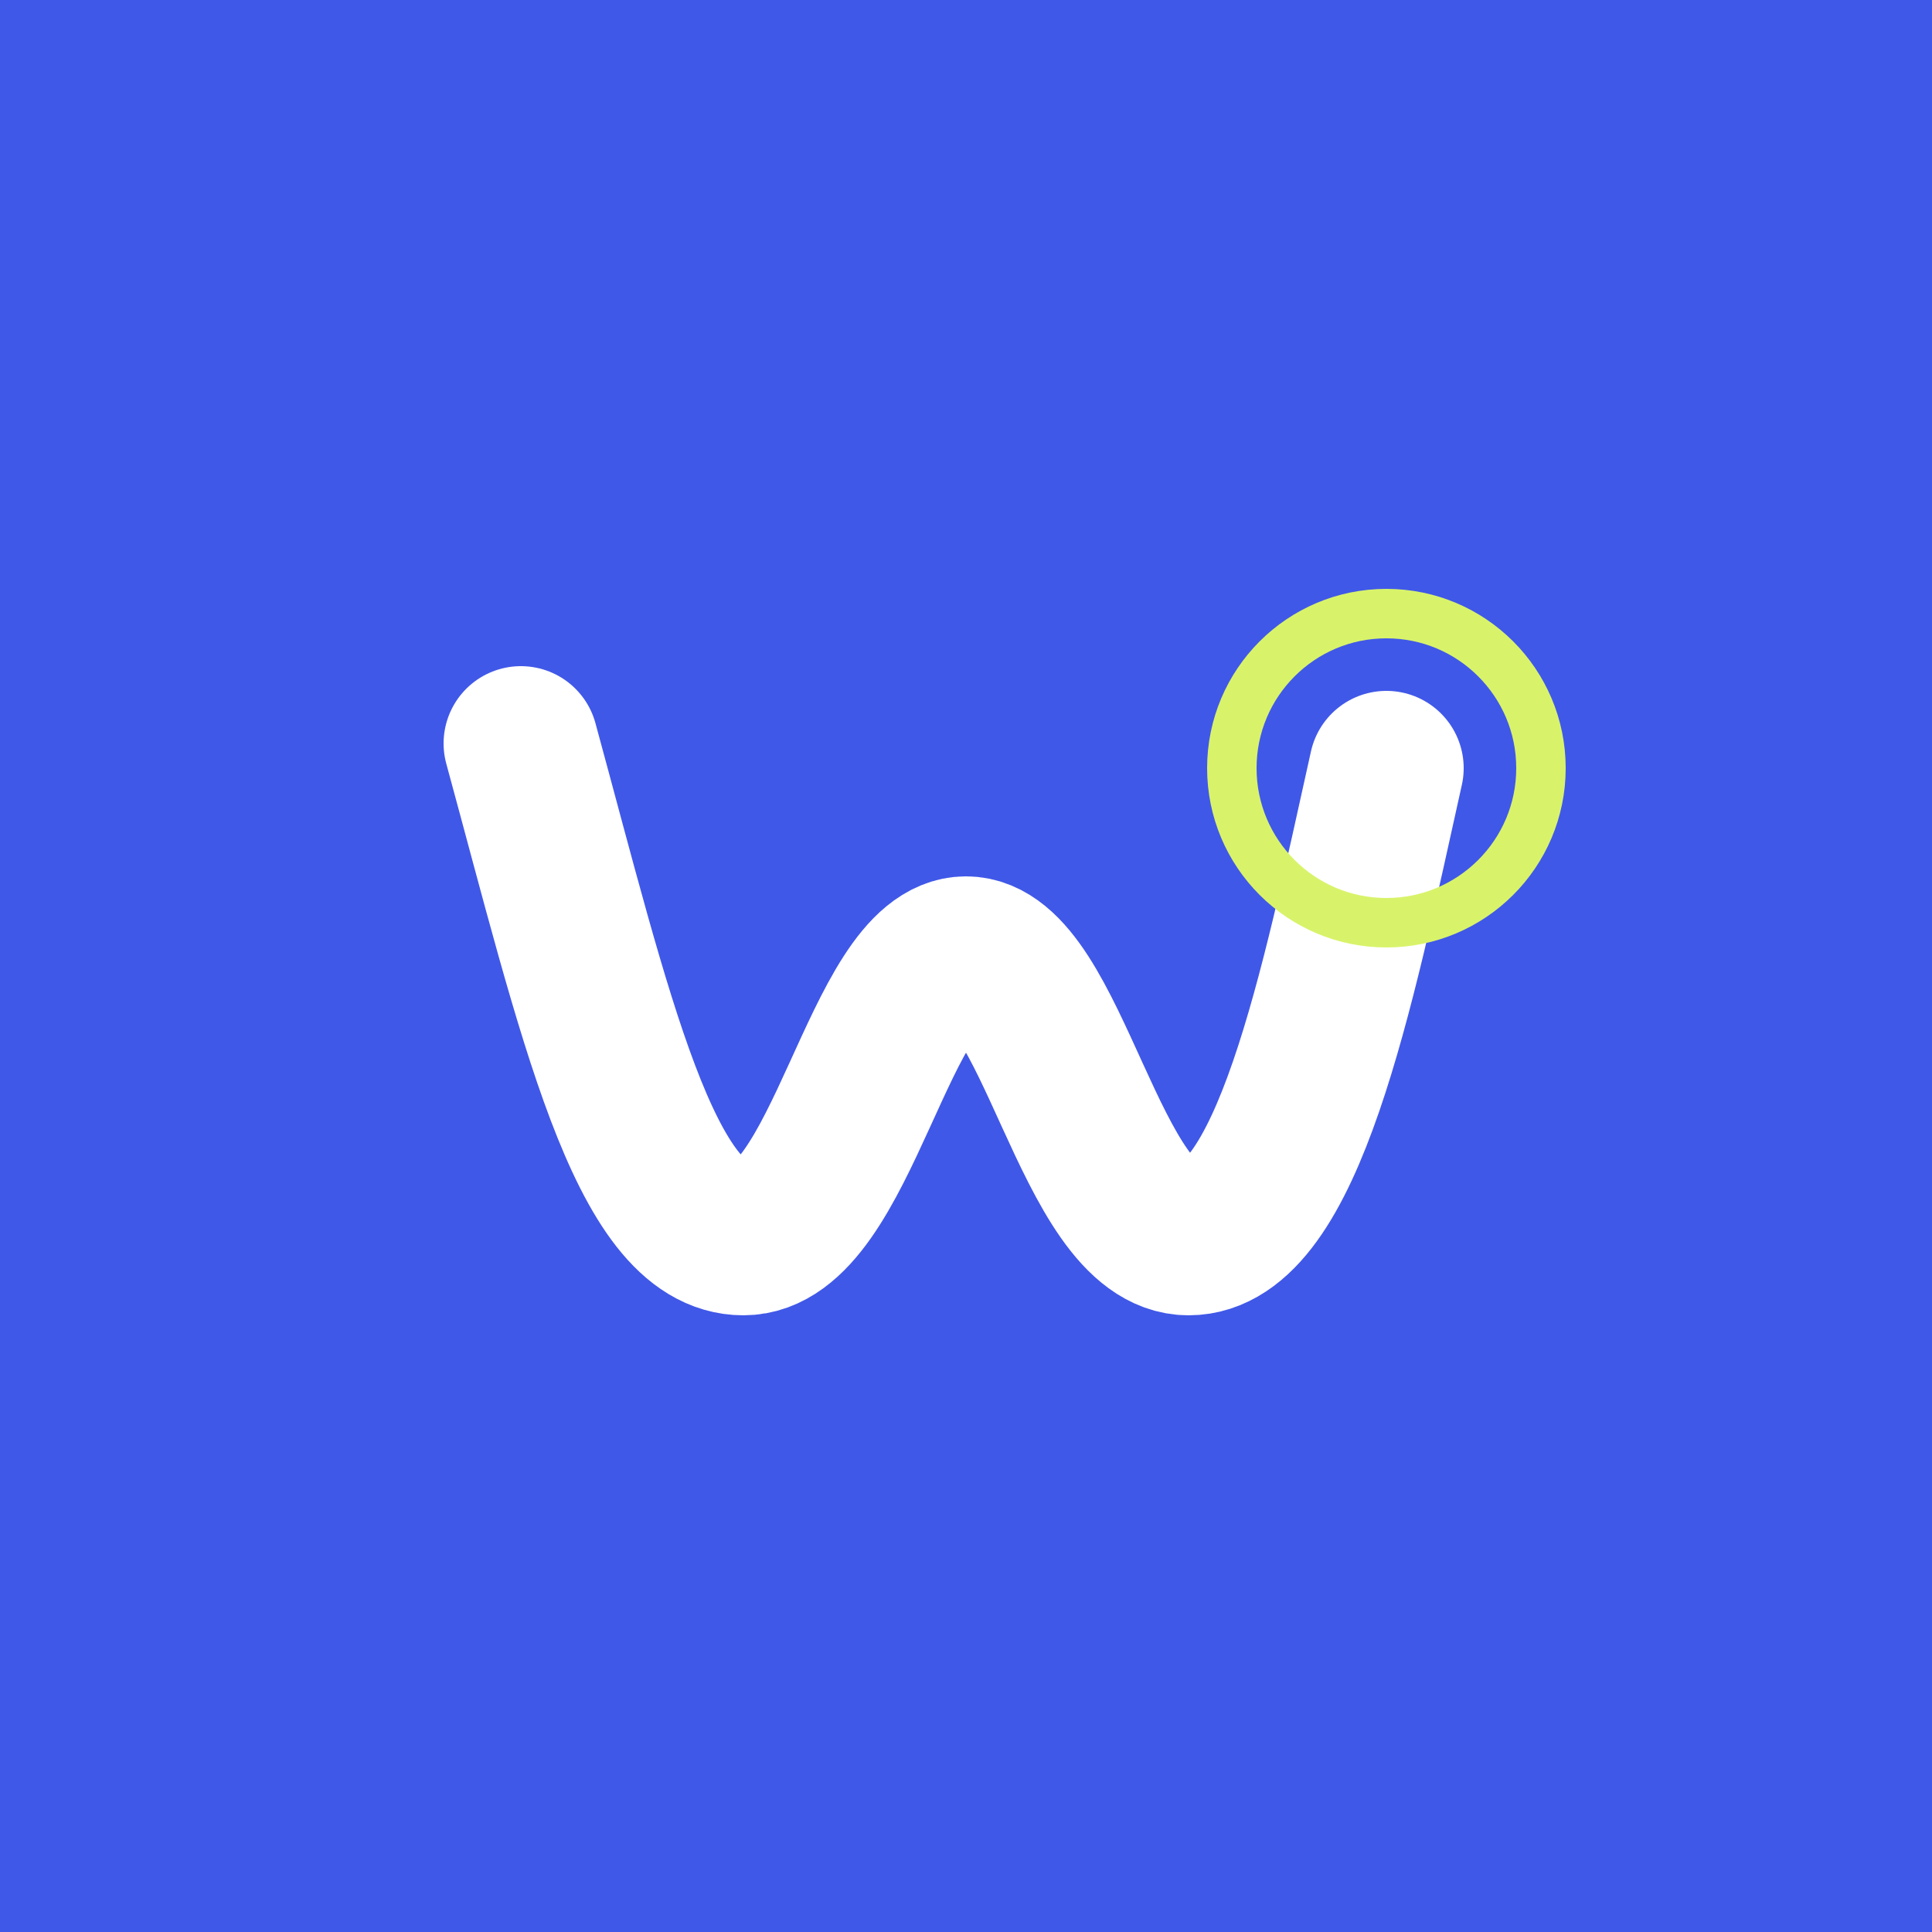
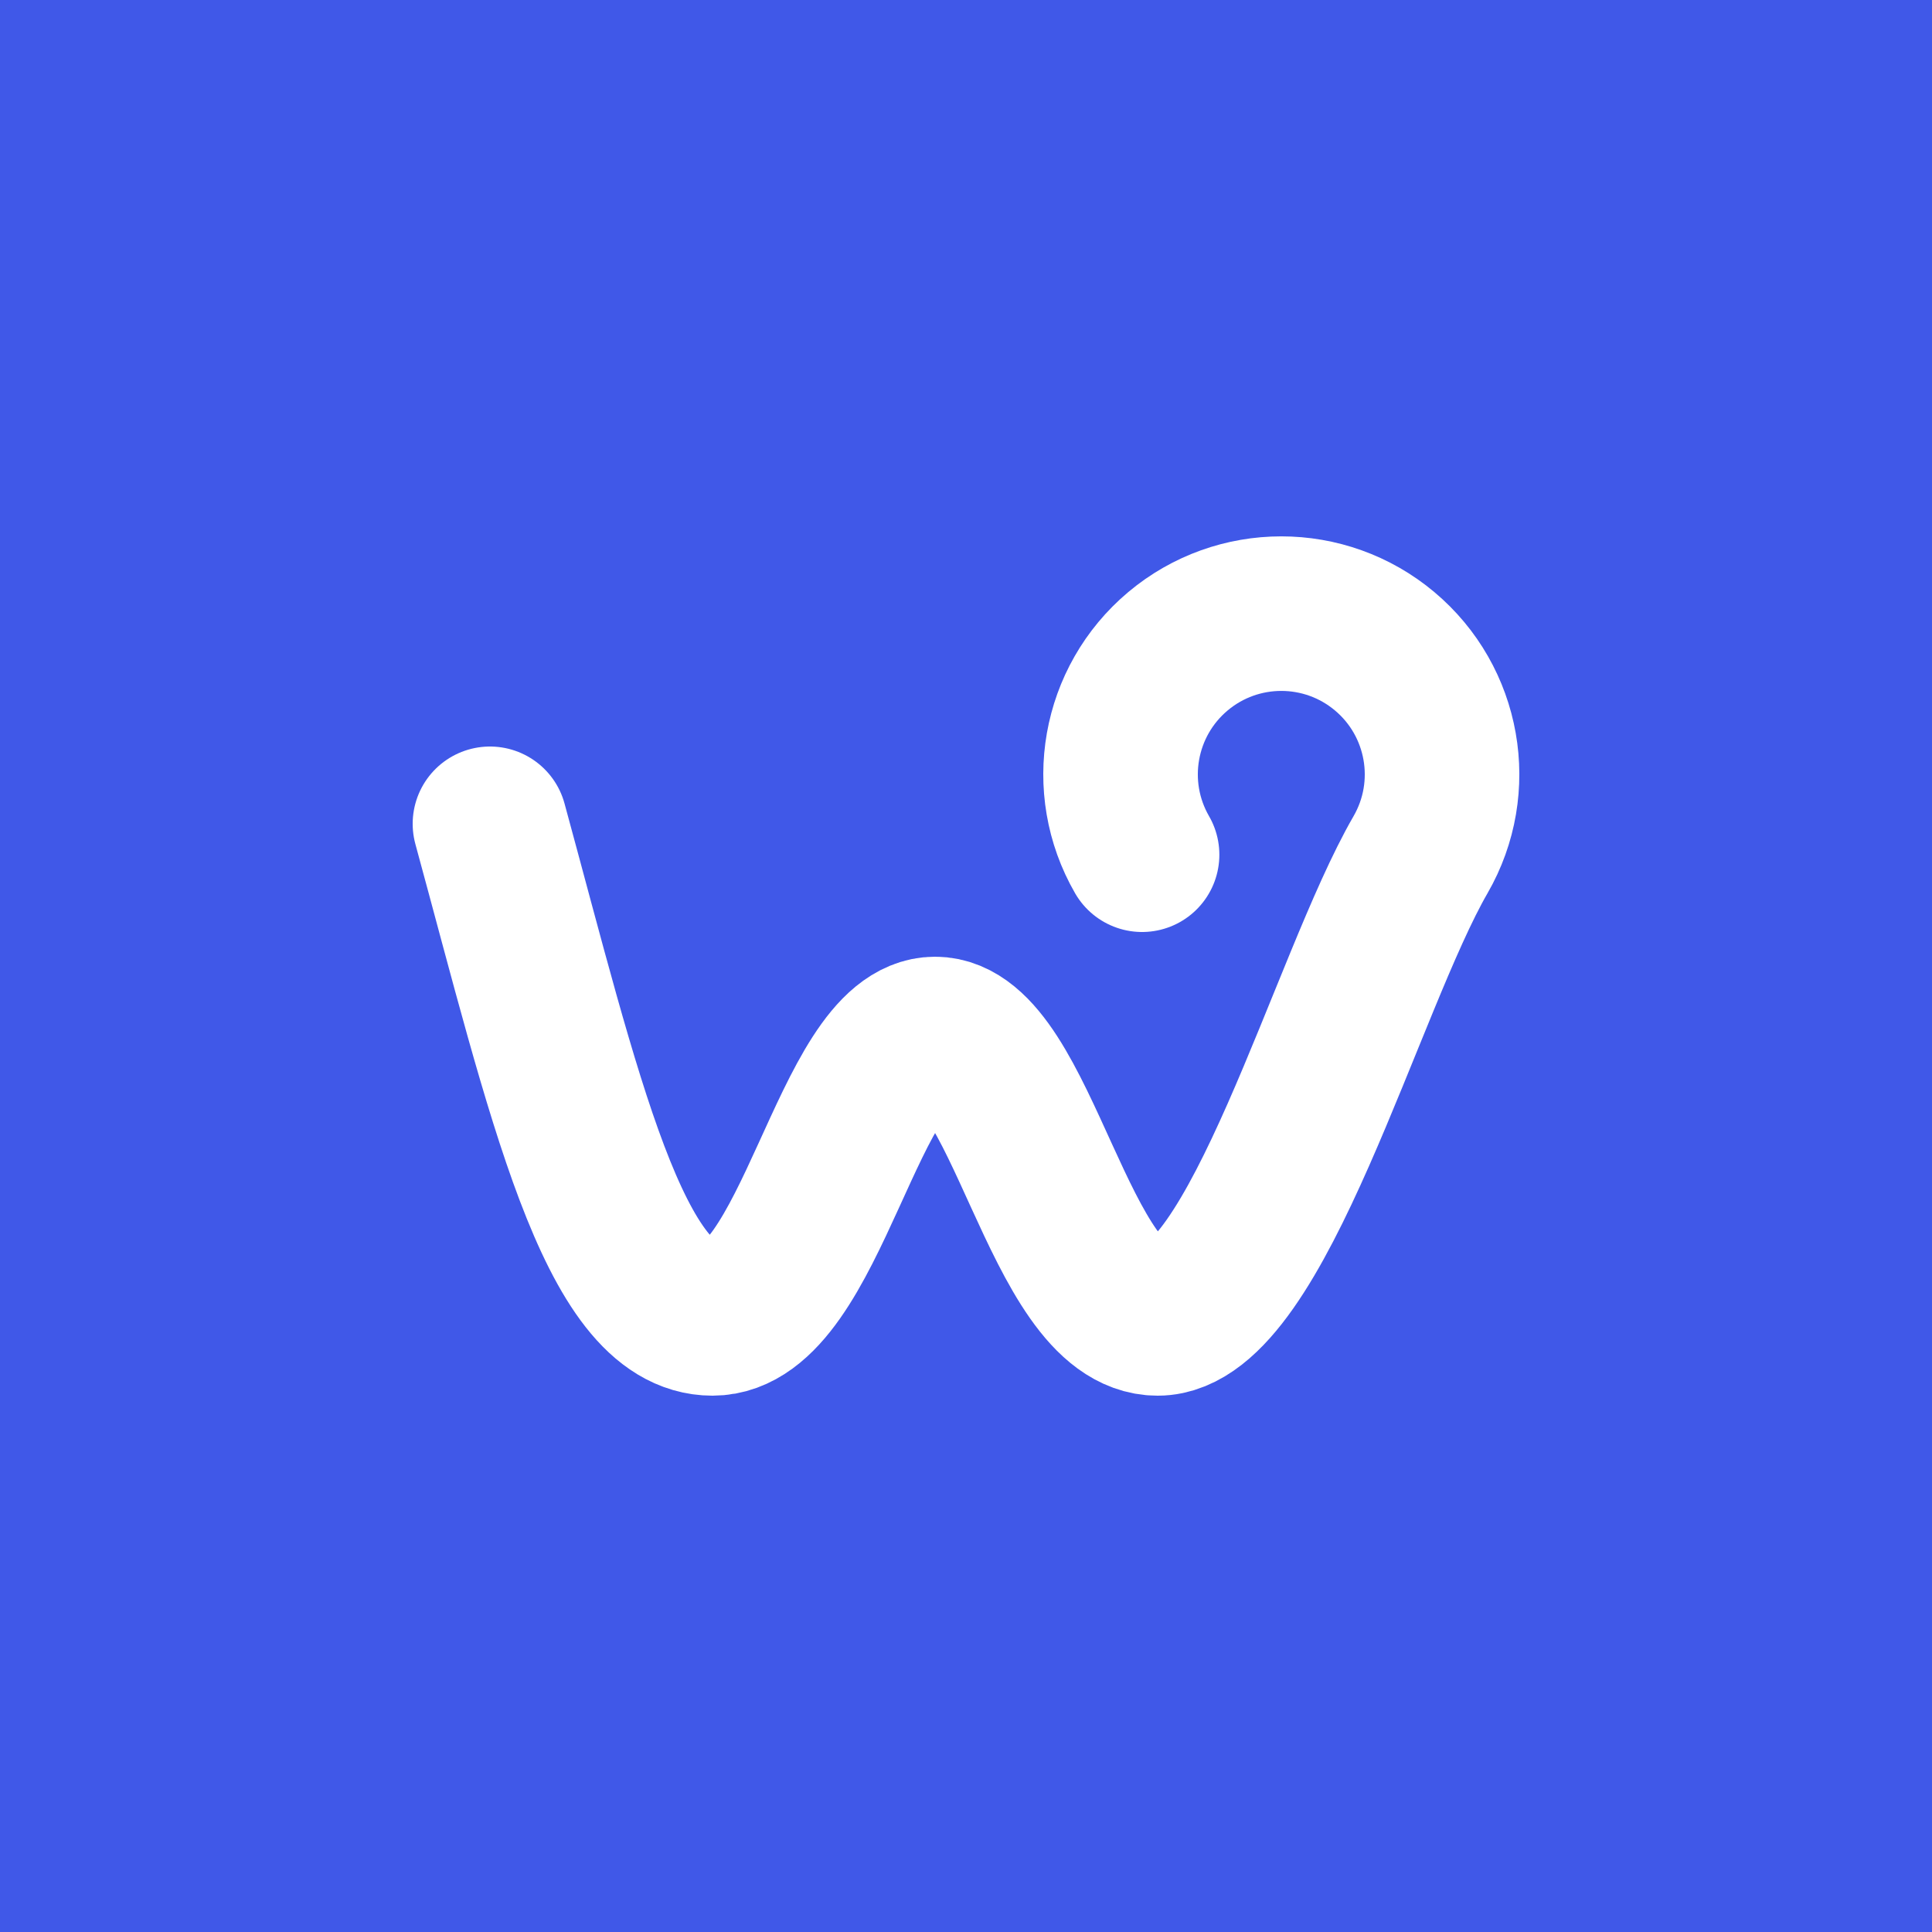
<svg xmlns="http://www.w3.org/2000/svg" viewBox="0 0 1024 1024" width="1024" height="1024">
  <rect width="1024" height="1024" rx="0" fill="#4058E8" />
  <g transform="translate(184.32,184.32) scale(6.5536)">
-     <path d="M14 32 C20 54 24 72 32 72 C40 72 43 49 50 49 C57 49 60 72 68 72 C76 72 80 52 84 34" fill="none" stroke="#FFFFFF" stroke-width="12.5" stroke-linecap="round" />
-     <circle cx="84" cy="34" r="12.5" fill="none" stroke="#D8F36A" stroke-width="4" />
+     <path d="M11.5 38.5 C17.5 60.5 21.5 78.5 29.5 78.5 C37.5 78.5 40.5 55.5 47.5 55.5 C54.5 55.5 57.5 78.5 65.5 78.5 C73.5 78.5 80.76 51.39 86.76 41 A13 13 0 1 0 64.24 41" fill="none" stroke="#FFFFFF" stroke-width="12.5" stroke-linecap="round" stroke-linejoin="round" />
  </g>
</svg>
